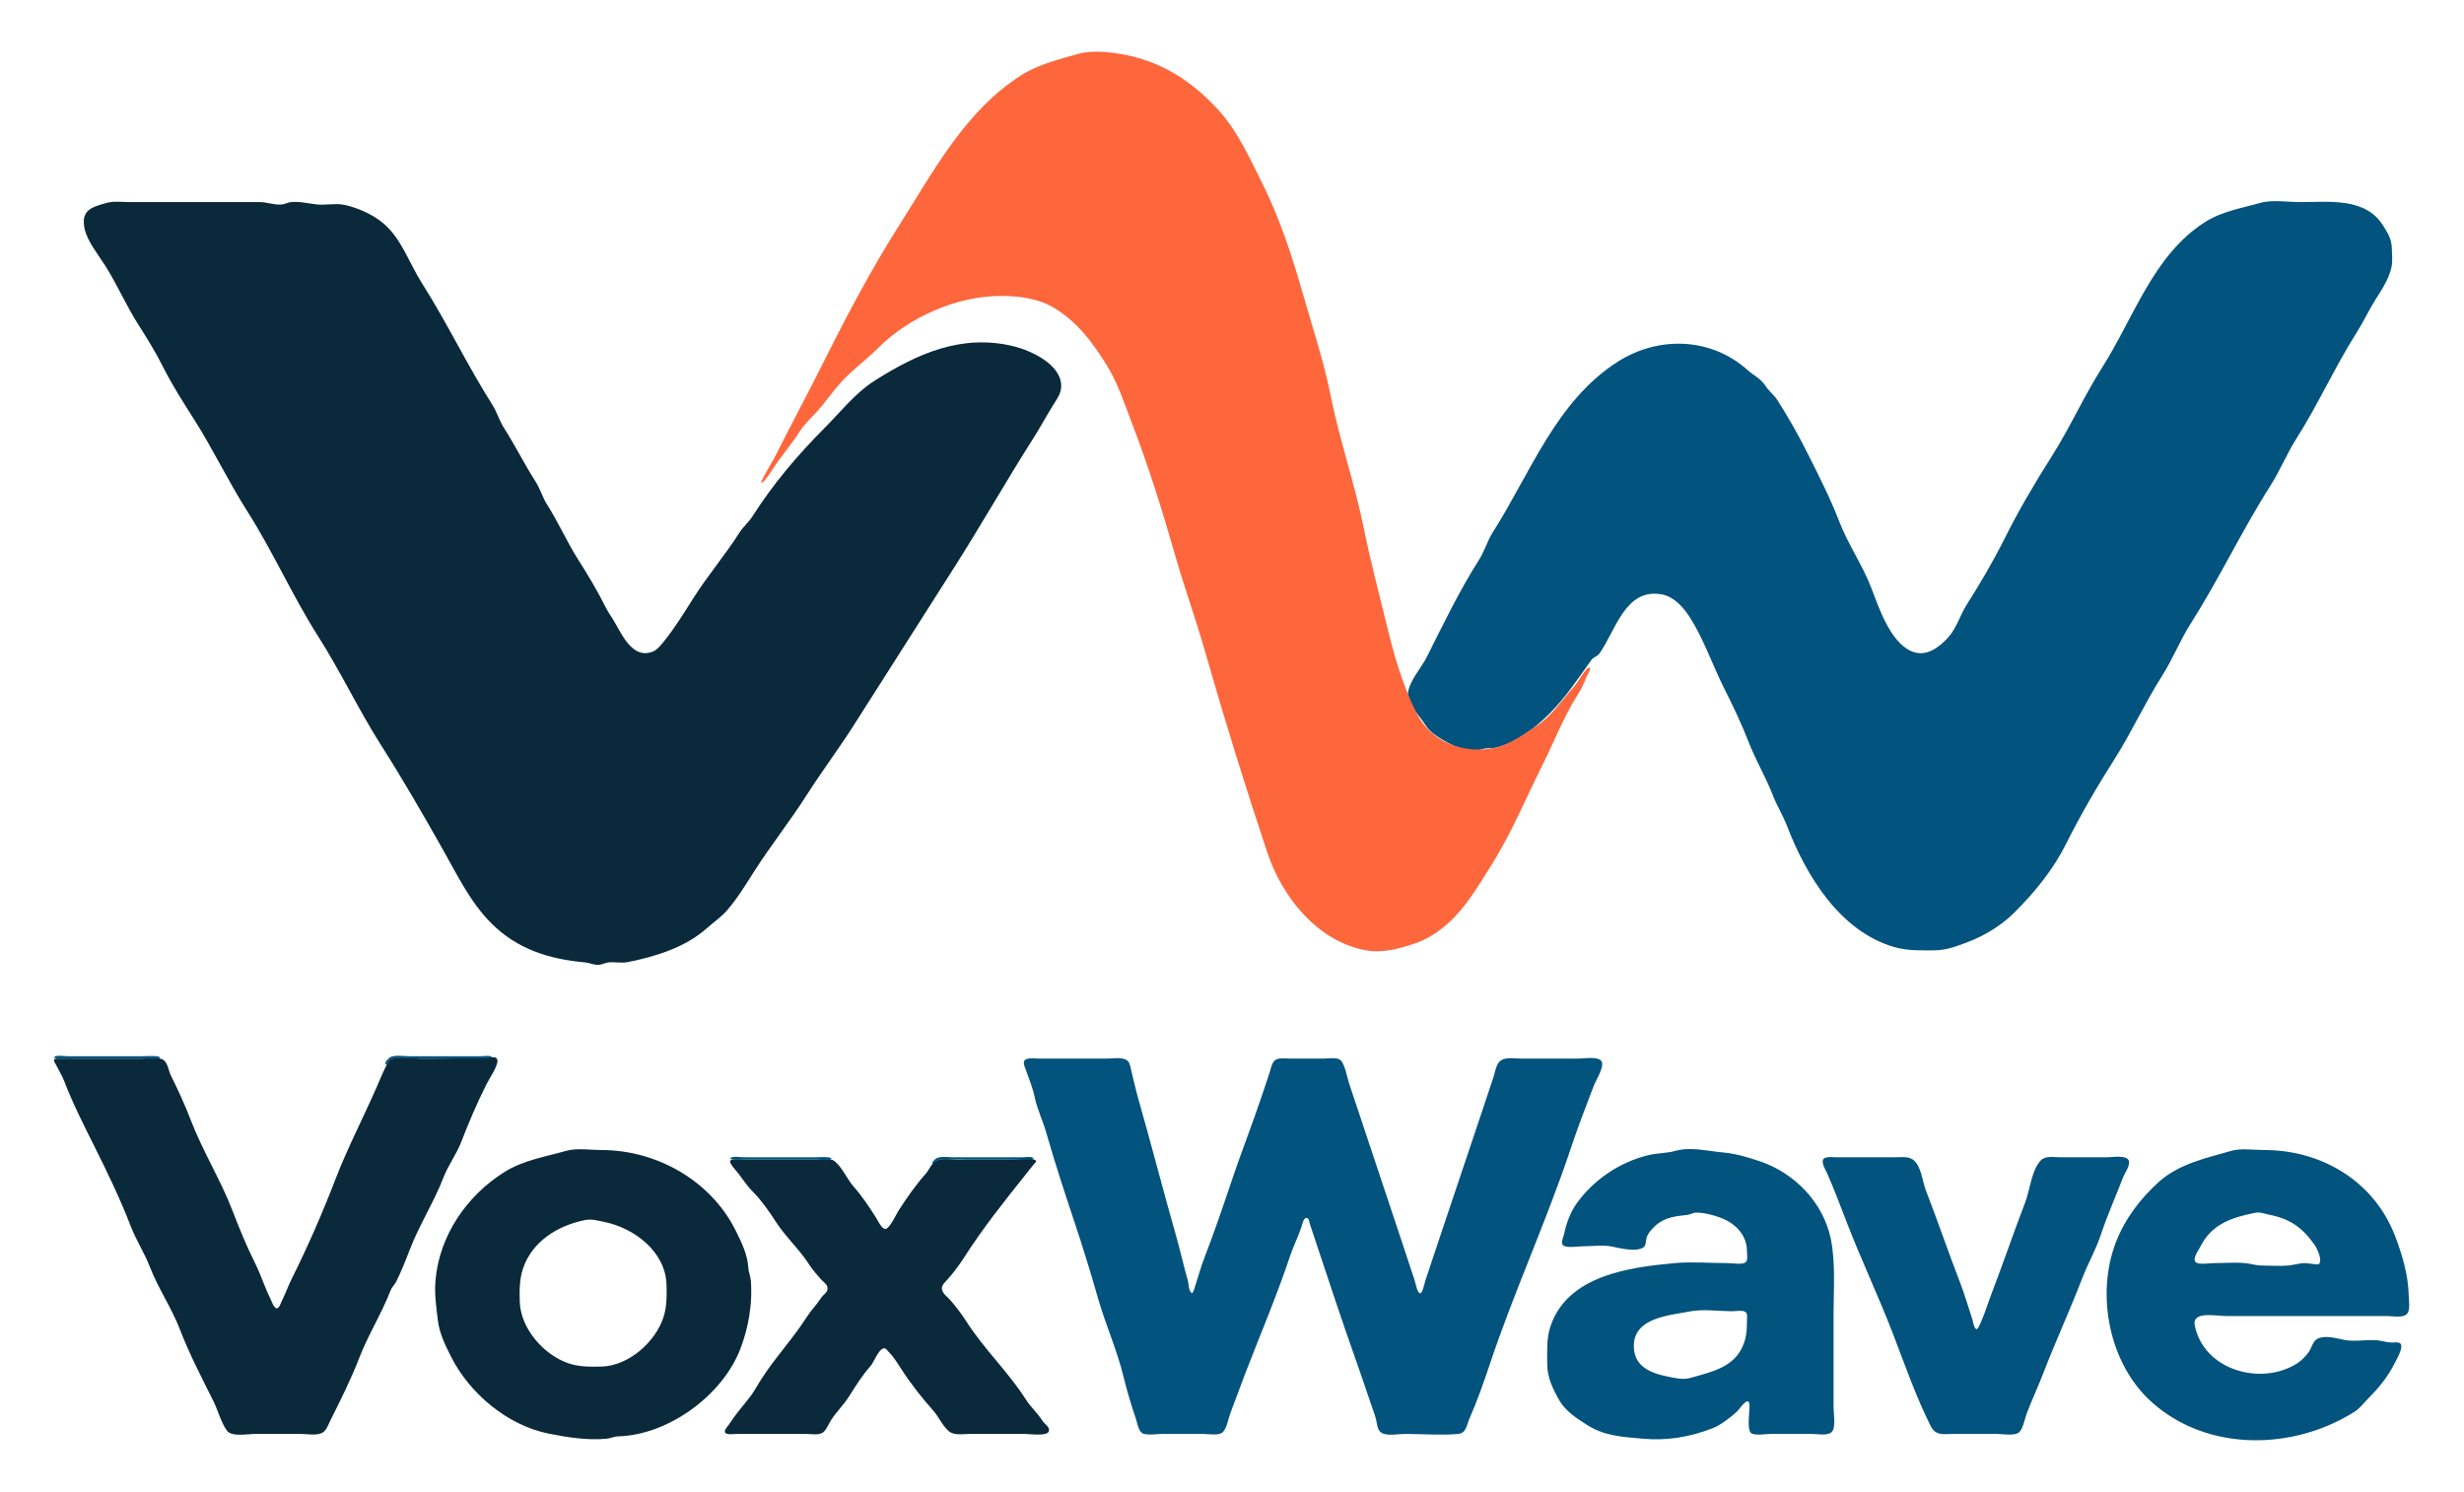
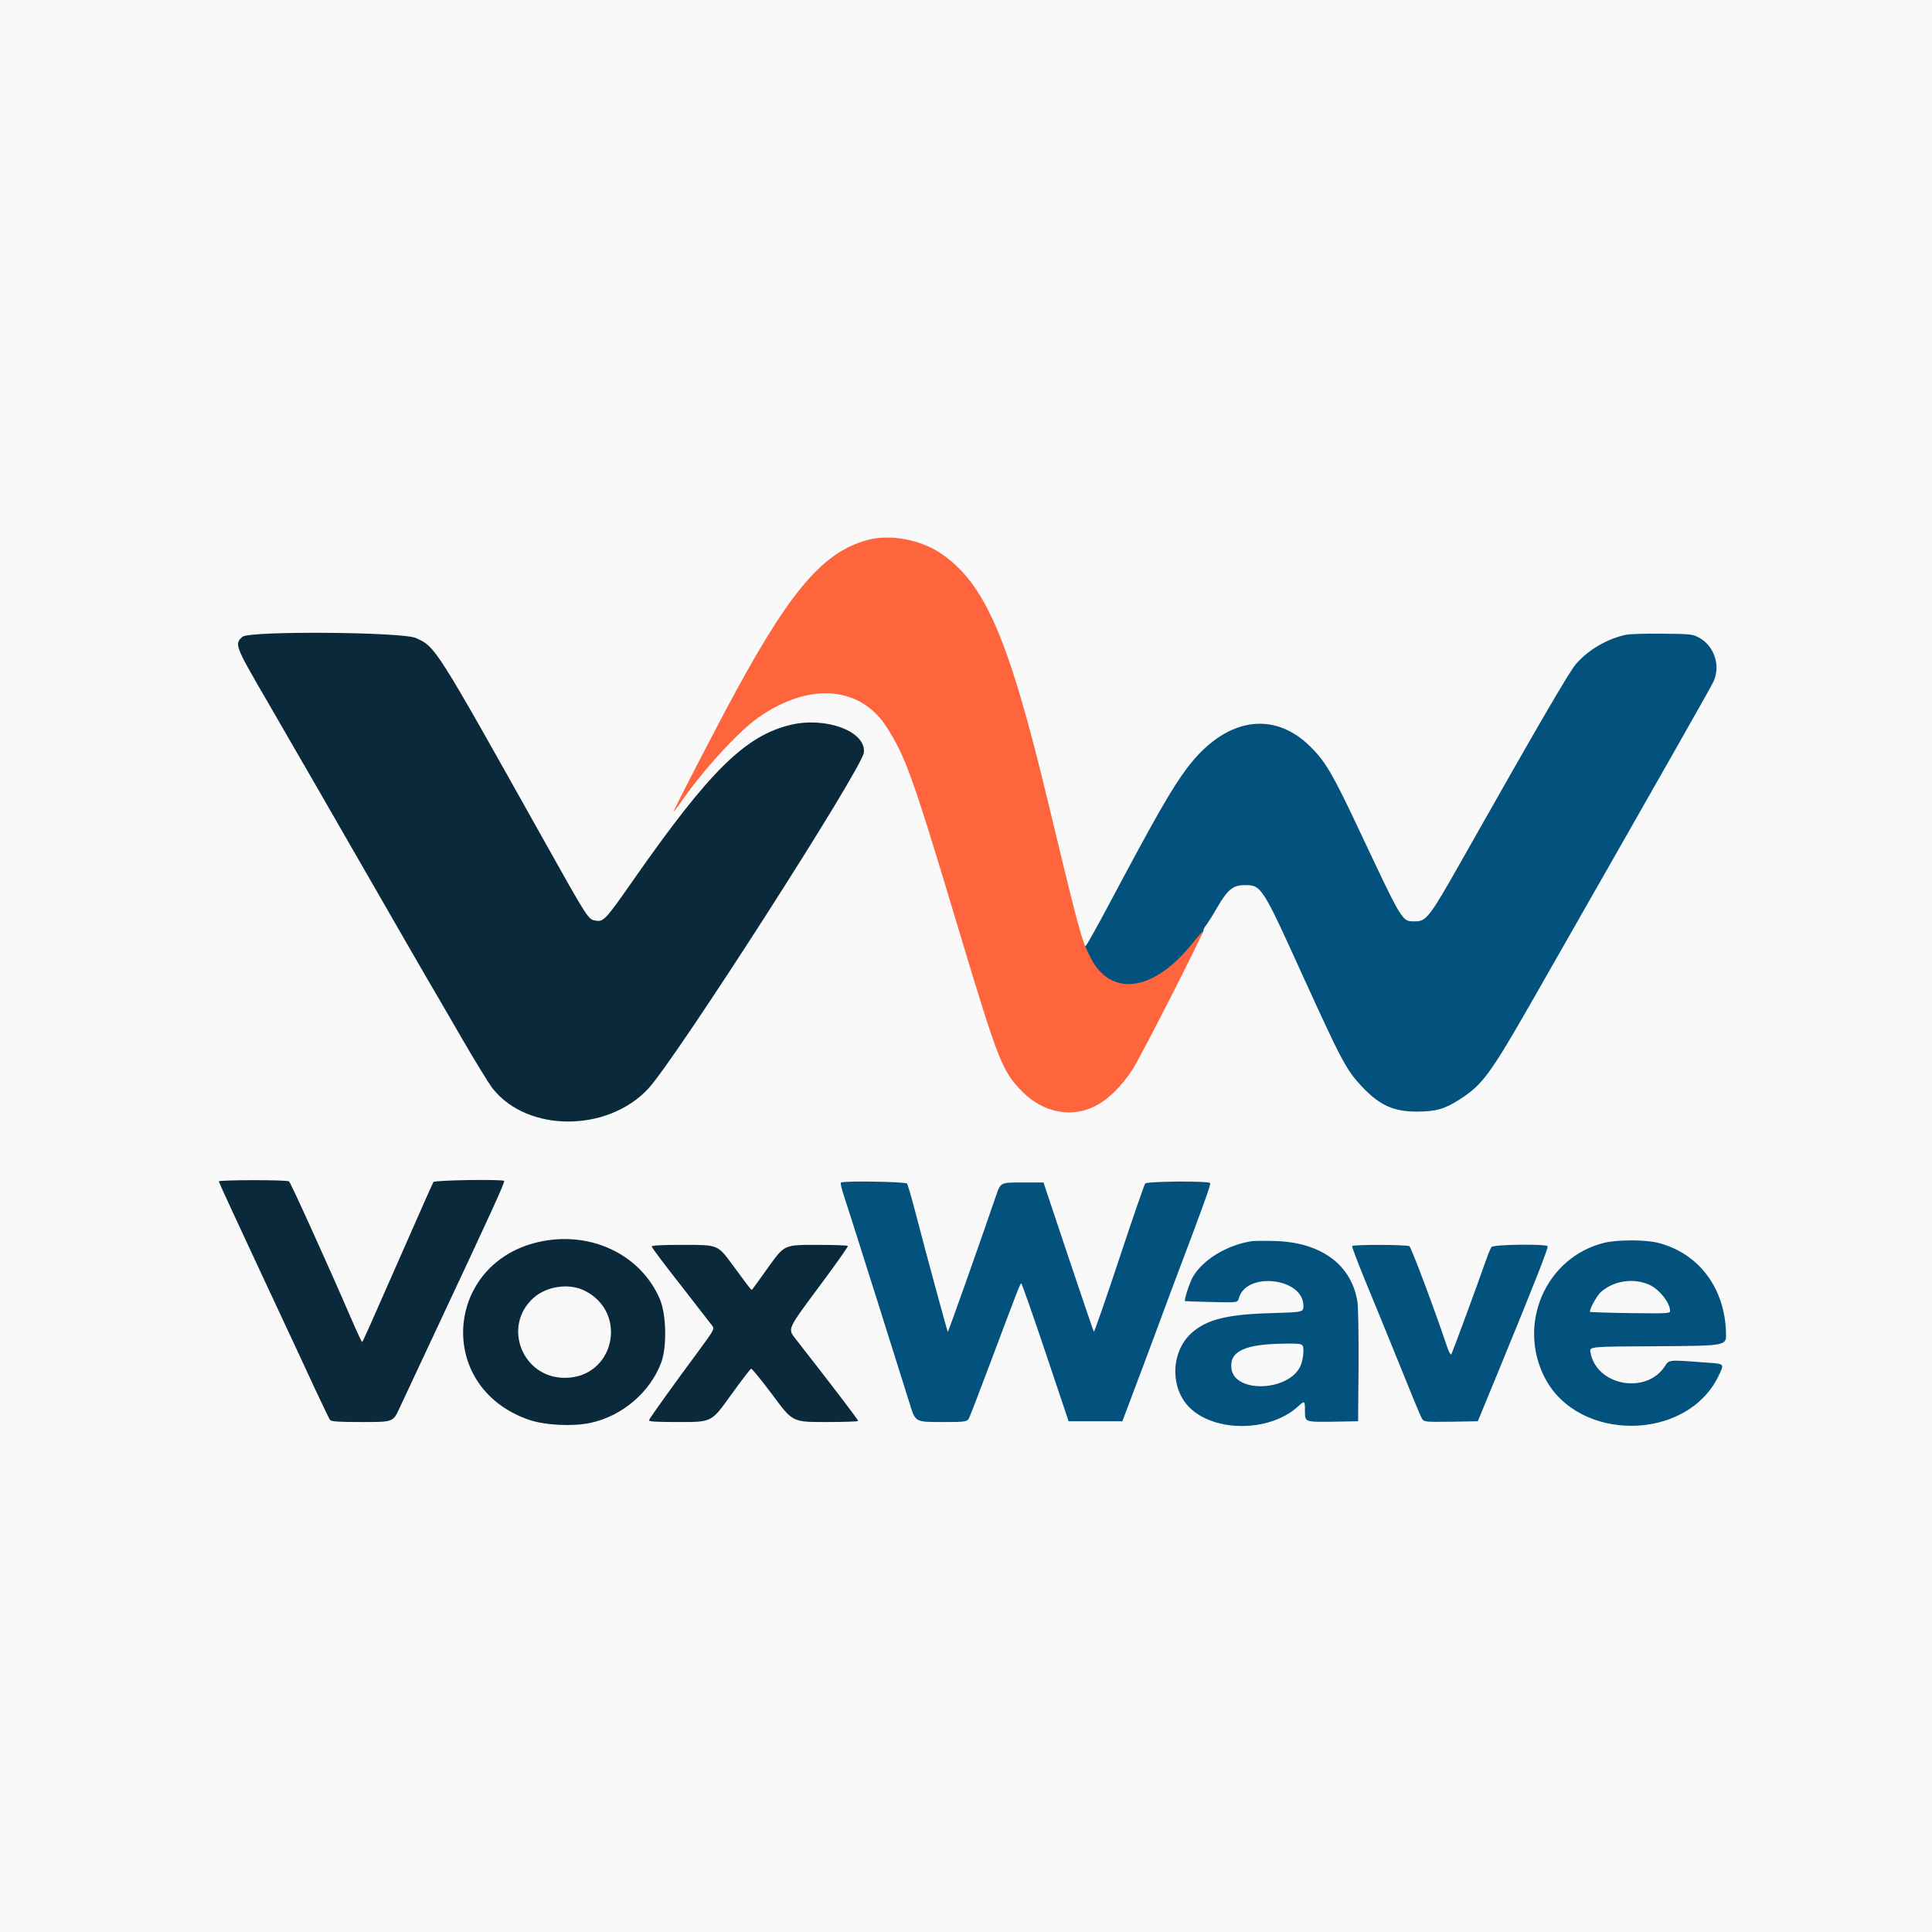
- <svg xmlns="http://www.w3.org/2000/svg" viewBox="120 327 1024 620" role="img" aria-labelledby="title desc">
-   <path id="Simbolo-Azul-marino" fill="#0a293b" fill-rule="evenodd" d="M164.33,411.33 C167.31,410.48 170.92,411.00 174.00,411.00  C180.67,411.00 187.33,411.00 194.00,411.00  C205.33,411.00 216.67,411.00 228.00,411.00  C231.10,411.00 233.97,412.28 237.00,412.00  C238.42,411.87 239.58,411.13 241.00,411.00  C244.91,410.64 248.28,411.66 252.00,412.00  C255.56,412.32 259.38,411.41 262.89,412.11  C268.56,413.25 275.40,416.31 279.78,420.22  C287.08,426.76 290.17,436.56 295.33,444.67  C305.80,461.12 314.20,478.88 324.67,495.33  C326.52,498.25 327.48,501.75 329.33,504.67  C334.04,512.06 337.96,519.94 342.67,527.33  C344.52,530.25 345.48,533.75 347.33,536.67  C352.05,544.08 355.61,552.25 360.33,559.67  C364.36,565.99 368.30,572.61 371.67,579.33  C372.57,581.14 373.60,582.65 374.67,584.33  C378.17,589.84 382.60,601.66 391.67,597.67  C393.22,596.98 395.17,594.53 396.22,593.22  C400.67,587.66 404.50,581.35 408.33,575.33  C414.22,566.08 421.43,557.61 427.33,548.33  C428.84,545.96 431.16,544.04 432.67,541.67  C441.16,528.31 451.60,515.96 462.78,504.78  C469.27,498.28 475.42,490.37 483.33,485.33  C501.22,473.95 519.64,465.71 541.11,470.89  C548.52,472.68 561.58,478.67 561.00,488.00  C560.85,490.42 559.56,492.40 558.33,494.33  C555.20,499.25 552.46,504.42 549.33,509.33  C538.14,526.92 527.86,545.08 516.67,562.67  C502.67,584.67 488.67,606.67 474.67,628.67  C468.48,638.39 461.52,647.61 455.33,657.33  C448.37,668.27 440.26,678.45 433.33,689.33  C429.80,694.89 426.16,700.88 421.78,705.78  C419.55,708.27 416.31,710.51 413.78,712.78  C404.80,720.81 392.42,724.58 380.89,726.89  C378.33,727.40 375.59,726.76 373.00,727.00  C371.58,727.13 370.42,727.87 369.00,728.00  C366.75,728.20 365.12,727.19 363.00,727.00  C348.21,725.66 334.98,721.54 324.22,710.78  C315.41,701.97 310.11,690.81 304.00,680.00  C295.79,665.47 287.30,650.75 278.33,636.67  C269.04,622.06 261.62,606.27 252.33,591.67  C241.58,574.77 233.42,556.23 222.67,539.33  C214.82,527.00 208.52,513.67 200.67,501.33  C196.18,494.29 191.40,486.80 187.67,479.33  C184.62,473.23 180.98,467.40 177.33,461.67  C172.35,453.83 168.65,445.17 163.67,437.33  C160.87,432.93 156.15,427.10 155.11,421.89  C153.55,414.09 158.47,413.01 164.33,411.33 Z" />
-   <path id="Letras-Azul-marino" fill="#0a293b" fill-rule="evenodd" d="M325.22,766.44 C326.48,766.38 326.94,767.58 326.67,768.67  C325.89,771.77 323.44,775.13 322.00,778.00  C318.20,785.60 314.71,793.74 311.67,801.67  C309.71,806.74 306.29,811.26 304.33,816.33  C300.38,826.61 294.28,836.06 290.33,846.33  C288.64,850.74 286.77,855.45 284.67,859.67  C284.02,860.97 282.88,861.91 282.33,863.33  C278.65,872.92 273.02,881.75 269.33,891.33  C265.95,900.14 261.56,908.88 257.33,917.33  C256.47,919.06 255.60,921.82 253.67,922.67  C251.31,923.71 247.54,923.00 245.00,923.00  C238.67,923.00 232.33,923.00 226.00,923.00  C223.08,923.00 216.23,924.32 214.33,921.67  C211.75,918.04 210.64,913.29 208.67,909.33  C203.78,899.56 198.58,889.52 194.67,879.33  C191.27,870.50 185.73,862.50 182.33,853.67  C180.09,847.83 176.58,842.50 174.33,836.67  C170.06,825.55 164.66,814.33 159.33,803.67  C154.87,794.73 150.24,785.63 146.67,776.33  C145.79,774.05 144.43,771.85 143.33,769.67  C143.12,769.25 142.08,767.81 142.56,767.33  C143.07,766.82 144.39,767.02 145.00,767.00  C147.66,766.92 150.34,767.00 153.00,767.00  C161.67,767.00 170.33,767.00 179.00,767.00  C181.43,767.00 186.30,766.05 188.22,767.78  C189.84,769.23 190.07,772.13 191.00,774.00  C194.03,780.06 196.91,786.35 199.33,792.67  C204.28,805.54 211.72,817.46 216.67,830.33  C219.46,837.59 222.52,845.04 226.00,852.00  C228.39,856.77 229.95,861.91 232.33,866.67  C232.78,867.57 233.78,870.78 235.00,870.78  C236.05,870.78 236.63,868.73 237.00,868.00  C238.59,864.81 239.75,861.49 241.33,858.33  C247.94,845.11 254.03,831.11 259.33,817.33  C264.29,804.43 270.77,791.99 276.33,779.33  C277.66,776.32 278.84,773.31 280.33,770.33  C280.83,769.35 281.27,767.87 282.33,767.33  C285.41,765.79 291.59,767.00 295.00,767.00  C305.09,767.00 315.25,766.92 325.22,766.44 Z M355.33,805.33 C359.72,804.08 365.44,805.00 370.00,805.00  C392.86,805.00 415.34,817.68 425.67,838.33  C428.14,843.28 430.67,848.43 431.00,854.00  C431.11,855.80 431.84,857.25 432.00,859.00  C432.87,868.58 431.09,878.76 427.67,887.67  C420.23,907.00 397.75,923.41 377.00,924.00  C375.18,924.05 373.77,924.84 372.00,925.00  C364.06,925.72 355.76,924.42 348.11,922.89  C330.79,919.42 315.05,906.10 307.33,890.67  C305.00,886.00 302.65,881.20 302.00,876.00  C301.30,870.42 300.48,864.77 301.00,859.00  C302.68,840.50 313.86,824.18 329.33,814.33  C337.43,809.18 346.50,807.86 355.33,805.33 Z M423.56,809.33 C424.23,808.66 426.17,809.00 427.00,809.00  C430.67,809.00 434.33,809.00 438.00,809.00  C445.00,809.00 452.00,809.00 459.00,809.00  C460.99,809.00 464.88,808.24 466.56,809.44  C469.87,811.81 472.05,817.17 474.78,820.22  C478.12,823.96 481.31,828.77 484.00,833.00  C484.72,834.13 486.44,837.93 488.00,837.78  C489.79,837.60 492.41,831.79 493.33,830.33  C496.66,825.11 500.67,819.37 504.78,814.78  C506.27,813.11 507.12,810.31 509.33,809.33  C511.93,808.19 516.20,809.00 519.00,809.00  C526.33,809.00 533.67,809.00 541.00,809.00  C542.85,809.00 549.10,807.98 550.44,809.33  C550.88,809.77 550.01,810.52 549.78,810.78  C548.48,812.24 547.44,813.70 546.22,815.22  C537.39,826.26 528.27,837.72 520.67,849.67  C518.76,852.67 516.15,856.12 513.78,858.78  C512.86,859.80 511.22,861.19 511.44,862.78  C511.72,864.70 513.62,865.92 514.78,867.22  C517.15,869.88 519.76,873.33 521.67,876.33  C528.92,887.72 539.07,897.26 546.33,908.67  C548.35,911.84 551.29,914.45 553.33,917.67  C554.12,918.91 556.43,920.11 555.89,921.89  C555.22,924.08 547.90,923.00 546.00,923.00  C538.33,923.00 530.67,923.00 523.00,923.00  C520.19,923.00 516.46,923.78 514.22,921.78  C511.46,919.31 510.20,915.92 507.78,913.22  C503.04,907.93 498.16,901.68 494.33,895.67  C492.84,893.32 491.19,890.74 489.22,888.78  C488.69,888.25 488.12,887.25 487.22,887.44  C484.96,887.95 483.23,893.16 481.78,894.78  C478.34,898.62 475.44,903.31 472.67,907.67  C470.53,911.03 467.47,913.97 465.33,917.33  C464.41,918.79 463.51,921.07 462.22,922.22  C460.57,923.70 457.06,923.00 455.00,923.00  C449.33,923.00 443.67,923.00 438.00,923.00  C434.00,923.00 430.00,923.00 426.00,923.00  C424.84,923.00 422.36,923.47 421.44,922.56  C420.55,921.66 422.54,919.73 423.00,919.00  C425.40,915.23 428.43,911.71 431.22,908.22  C433.15,905.81 434.68,902.93 436.33,900.33  C442.06,891.34 449.58,883.37 455.33,874.33  C457.11,871.54 459.54,869.15 461.33,866.33  C462.10,865.13 463.66,864.40 463.89,862.89  C464.18,860.97 462.31,859.99 461.22,858.78  C459.65,857.02 457.60,854.65 456.33,852.67  C452.28,846.30 446.37,841.01 442.33,834.67  C439.70,830.53 436.26,825.70 432.78,822.22  C429.96,819.41 427.89,815.76 425.22,812.78  C424.80,812.30 422.88,810.01 423.56,809.33 Z M363.11,834.11 C351.87,836.36 341.13,842.93 337.33,854.33  C335.86,858.74 335.87,863.36 336.00,868.00  C336.32,879.14 345.98,890.21 356.33,893.67  C360.74,895.14 365.36,895.13 370.00,895.00  C381.14,894.68 392.21,885.02 395.67,874.67  C397.14,870.26 397.13,865.64 397.00,861.00  C396.60,847.11 383.38,837.34 371.11,834.89  C368.42,834.35 365.98,833.54 363.11,834.11 Z" />
-   <path id="Simbolo-Azul" fill="#02537d" fill-rule="evenodd" d="M1059.33,411.33 C1064.29,409.92 1070.85,411.00 1076.00,411.00  C1088.10,411.00 1102.90,408.99 1110.33,420.67  C1112.21,423.61 1113.90,426.37 1114.00,430.00  C1114.07,432.49 1114.38,435.44 1113.89,437.89  C1112.93,442.68 1109.90,447.30 1107.33,451.33  C1104.45,455.86 1102.22,460.80 1099.33,465.33  C1090.29,479.55 1083.38,495.12 1074.33,509.33  C1070.39,515.53 1067.61,522.47 1063.67,528.67  C1051.76,547.38 1042.24,567.62 1030.33,586.33  C1025.99,593.16 1023.01,600.84 1018.67,607.67  C1011.46,618.99 1005.87,631.34 998.67,642.67  C991.53,653.88 984.62,665.75 978.67,677.67  C973.25,688.49 965.69,697.75 957.22,706.22  C952.06,711.38 945.14,715.72 938.33,718.33  C933.83,720.07 928.91,722.00 924.00,722.00  C918.28,722.00 912.83,722.24 907.33,720.67  C884.71,714.20 870.61,690.99 862.67,670.33  C860.96,665.89 858.38,661.78 856.67,657.33  C853.78,649.83 849.55,642.84 846.67,635.33  C843.75,627.74 839.97,619.93 836.33,612.67  C831.53,603.07 828.09,592.72 822.33,583.67  C819.75,579.60 815.82,575.10 810.89,574.11  C795.46,571.02 791.43,589.20 784.67,598.67  C783.78,599.91 782.22,600.09 781.33,601.33  C775.75,609.15 770.63,616.92 763.78,623.78  C757.77,629.78 749.55,636.16 740.89,637.89  C739.64,638.14 738.36,637.86 737.11,638.11  C735.29,638.48 733.98,639.18 732.00,639.00  C726.61,638.51 722.17,636.20 717.67,633.33  C715.04,631.66 713.34,629.96 711.67,627.33  C709.70,624.24 704.66,619.17 705.11,615.11  C705.67,610.04 710.77,604.46 713.00,600.00  C719.76,586.47 726.57,572.39 734.67,559.67  C736.92,556.12 738.08,551.88 740.33,548.33  C756.01,523.70 766.73,493.63 792.33,477.33  C809.24,466.57 831.01,467.17 846.22,480.78  C848.69,482.98 851.81,484.41 853.67,487.33  C855.10,489.58 857.26,491.12 858.67,493.33  C863.29,500.60 867.45,507.90 871.33,515.67  C875.87,524.73 880.70,534.21 884.33,543.67  C888.00,553.19 894.00,561.81 897.67,571.33  C900.88,579.69 905.51,593.78 914.33,597.67  C920.46,600.36 926.04,595.96 929.78,591.78  C933.10,588.06 934.66,582.53 937.33,578.33  C942.89,569.60 948.37,560.26 953.00,551.00  C958.83,539.33 965.67,527.66 972.67,516.67  C980.27,504.72 986.06,491.61 993.67,479.67  C1006.84,458.97 1014.86,433.00 1036.33,419.33  C1043.50,414.77 1051.52,413.57 1059.33,411.33 Z" />
-   <path id="Letras-Azul" fill="#02537d" fill-rule="evenodd" d="M142.56,766.33 C143.48,765.41 146.80,766.00 148.00,766.00  C153.67,766.00 159.33,766.00 165.00,766.00  C169.67,766.00 174.33,766.00 179.00,766.00  C180.97,766.00 183.04,765.81 185.00,766.00  C185.53,766.05 186.82,766.29 186.44,766.67  C185.52,767.59 182.20,767.00 181.00,767.00  C175.33,767.00 169.67,767.00 164.00,767.00  C159.33,767.00 154.67,767.00 150.00,767.00  C148.03,767.00 145.96,767.19 144.00,767.00  C143.47,766.95 142.18,766.71 142.56,766.33 Z M282.33,766.33 C284.46,765.40 287.72,766.00 290.00,766.00  C295.33,766.00 300.67,766.00 306.00,766.00  C310.67,766.00 315.33,766.00 320.00,766.00  C321.02,766.00 323.64,765.53 324.44,766.33  C325.00,766.89 320.37,767.00 320.00,767.00  C312.00,767.00 304.00,767.00 296.00,767.00  C292.06,767.00 287.93,766.64 284.00,767.00  C282.76,767.11 282.10,767.36 281.33,768.33  C281.28,768.41 280.76,769.87 280.33,769.44  C279.48,768.59 281.69,766.62 282.33,766.33 Z M546.33,767.33 C547.92,766.57 550.30,767.00 552.00,767.00  C555.67,767.00 559.33,767.00 563.00,767.00  C568.67,767.00 574.33,767.00 580.00,767.00  C582.28,767.00 585.54,766.40 587.67,767.33  C589.67,768.21 589.68,770.12 590.11,771.89  C591.13,776.13 592.13,780.47 593.33,784.67  C598.62,803.17 603.38,821.83 608.67,840.33  C610.47,846.64 611.86,853.02 613.67,859.33  C614.00,860.50 613.95,863.82 615.33,864.44  C615.85,864.68 616.72,861.40 616.89,860.89  C618.05,857.39 619.01,853.77 620.33,850.33  C624.27,840.09 627.86,829.76 631.33,819.33  C635.54,806.71 640.45,794.31 644.67,781.67  C645.67,778.66 646.67,775.66 647.67,772.67  C648.18,771.12 648.48,768.94 649.78,767.78  C651.28,766.44 654.14,767.00 656.00,767.00  C660.67,767.00 665.33,767.00 670.00,767.00  C671.93,767.00 674.89,766.44 676.67,767.33  C678.80,768.40 679.93,775.12 680.67,777.33  C688.00,799.34 695.33,821.34 702.67,843.33  C704.42,848.59 706.14,853.86 707.89,859.11  C708.24,860.15 708.92,864.37 710.22,864.56  C711.14,864.69 712.07,860.12 712.33,859.33  C714.33,853.34 716.33,847.34 718.33,841.33  C724.08,824.11 729.92,806.89 735.67,789.67  C737.33,784.66 739.00,779.66 740.67,774.67  C741.35,772.62 741.66,769.79 743.22,768.22  C745.29,766.15 749.32,767.00 752.00,767.00  C760.00,767.00 768.00,767.00 776.00,767.00  C778.12,767.00 784.61,765.86 785.67,768.33  C786.67,770.67 783.19,776.12 782.33,778.33  C778.99,787.04 775.62,795.82 772.67,804.67  C762.60,834.86 749.17,863.92 739.11,894.11  C736.59,901.67 733.87,909.38 730.67,916.67  C729.54,919.23 729.40,922.69 726.00,923.00  C718.80,923.65 711.23,923.00 704.00,923.00  C701.32,923.00 696.77,923.88 694.33,922.67  C692.42,921.71 692.31,918.85 691.89,917.11  C691.36,914.93 690.38,912.47 689.67,910.33  C685.04,896.47 679.98,882.60 675.33,868.67  C672.33,859.66 669.33,850.66 666.33,841.67  C665.67,839.66 665.00,837.66 664.33,835.67  C664.09,834.94 664.03,833.28 663.00,833.22  C661.69,833.14 661.17,836.05 660.89,836.89  C659.51,841.02 657.49,844.98 656.11,849.11  C650.57,865.74 643.62,881.98 637.33,898.33  C635.29,903.65 633.38,909.02 631.33,914.33  C630.51,916.49 629.84,920.61 628.22,922.22  C626.58,923.86 622.13,923.00 620.00,923.00  C614.33,923.00 608.67,923.00 603.00,923.00  C600.68,923.00 597.32,923.62 595.11,922.89  C593.18,922.24 592.67,918.57 592.11,916.89  C590.16,911.04 588.33,905.09 586.89,899.11  C584.23,888.09 579.45,877.57 576.33,866.67  C573.34,856.18 570.12,845.70 566.67,835.33  C562.47,822.74 558.31,810.09 554.67,797.33  C553.29,792.53 550.98,787.90 550.00,783.00  C549.23,779.15 547.58,775.40 546.33,771.67  C545.91,770.40 544.66,768.13 546.33,767.33 Z M816.33,805.33 C822.51,803.57 829.91,805.45 836.00,806.00  C841.46,806.50 846.11,807.93 851.33,809.67  C865.77,814.48 877.84,826.88 880.89,842.11  C882.87,852.04 882.00,862.80 882.00,873.00  C882.00,886.00 882.00,899.00 882.00,912.00  C882.00,914.48 883.09,920.35 881.22,922.22  C879.58,923.86 875.13,923.00 873.00,923.00  C867.33,923.00 861.67,923.00 856.00,923.00  C853.77,923.00 850.20,923.69 848.11,922.89  C845.90,922.04 847.00,915.04 847.00,913.00  C847.00,912.34 847.41,909.37 846.22,909.44  C844.91,909.53 842.73,912.92 841.78,913.78  C839.07,916.20 835.10,919.35 831.67,920.67  C822.34,924.26 812.75,925.89 803.00,925.00  C794.64,924.24 786.95,923.97 779.67,919.33  C775.42,916.63 770.58,913.56 768.00,909.00  C765.32,904.27 763.00,899.48 763.00,894.00  C763.00,888.69 762.64,883.40 764.33,878.33  C771.42,857.08 797.24,853.71 816.00,852.00  C823.20,851.35 830.77,852.00 838.00,852.00  C839.67,852.00 844.29,852.82 845.56,851.56  C846.47,850.64 846.00,848.16 846.00,847.00  C846.00,840.80 841.81,836.08 836.33,833.67  C833.16,832.27 828.42,831.00 825.00,831.00  C823.58,831.00 822.41,831.87 821.00,832.00  C816.53,832.41 811.79,833.03 808.22,836.22  C806.69,837.60 805.01,839.32 804.33,841.33  C803.86,842.76 804.28,844.86 802.67,845.67  C799.27,847.37 793.31,845.80 789.89,845.11  C786.19,844.37 781.78,845.00 778.00,845.00  C775.77,845.00 772.20,845.69 770.11,844.89  C768.12,844.12 769.71,841.45 770.00,840.00  C770.88,835.59 772.60,830.90 775.22,827.22  C782.29,817.33 793.11,810.01 805.11,807.11  C808.84,806.21 812.70,806.37 816.33,805.33 Z M1047.33,805.33 C1051.44,804.16 1056.74,805.00 1061.00,805.00  C1084.91,805.00 1106.61,817.98 1115.33,840.67  C1118.28,848.32 1120.77,856.79 1121.00,865.00  C1121.06,867.09 1121.83,871.62 1120.22,873.22  C1118.58,874.86 1114.13,874.00 1112.00,874.00  C1105.00,874.00 1098.00,874.00 1091.00,874.00  C1075.67,874.00 1060.33,874.00 1045.00,874.00  C1041.07,874.00 1030.89,871.76 1032.11,877.89  C1035.85,896.57 1059.70,903.19 1074.67,893.67  C1076.37,892.58 1078.58,890.37 1079.67,888.67  C1080.75,886.96 1081.27,884.24 1083.33,883.33  C1086.54,881.92 1090.96,883.26 1094.11,883.89  C1098.17,884.70 1102.86,883.88 1107.00,884.00  C1109.45,884.07 1111.50,885.00 1114.00,885.00  C1114.96,885.00 1116.78,884.67 1117.56,885.44  C1119.00,886.89 1116.07,891.87 1115.33,893.33  C1112.39,899.21 1108.82,903.62 1104.22,908.22  C1102.47,909.98 1100.78,912.32 1098.67,913.67  C1073.23,929.85 1037.53,930.63 1014.22,909.78  C996.53,893.95 990.91,865.22 999.33,843.33  C1003.07,833.62 1009.59,825.05 1017.22,818.22  C1025.67,810.67 1036.95,808.30 1047.33,805.33 Z M423.56,808.33 C424.48,807.41 427.80,808.00 429.00,808.00  C434.33,808.00 439.67,808.00 445.00,808.00  C449.67,808.00 454.33,808.00 459.00,808.00  C460.64,808.00 462.37,807.84 464.00,808.00  C464.53,808.05 465.82,808.29 465.44,808.67  C464.52,809.59 461.20,809.00 460.00,809.00  C454.67,809.00 449.33,809.00 444.00,809.00  C439.33,809.00 434.67,809.00 430.00,809.00  C428.36,809.00 426.63,809.16 425.00,809.00  C424.47,808.95 423.18,808.71 423.56,808.33 Z M509.33,808.33 C511.22,807.50 513.99,808.00 516.00,808.00  C521.33,808.00 526.67,808.00 532.00,808.00  C536.33,808.00 540.67,808.00 545.00,808.00  C546.02,808.00 548.64,807.53 549.44,808.33  C550.05,808.94 546.22,809.00 546.00,809.00  C538.33,809.00 530.67,809.00 523.00,809.00  C519.06,809.00 514.93,808.64 511.00,809.00  C510.02,809.09 509.58,809.28 508.78,809.78  C508.63,809.87 507.74,810.85 507.44,810.56  C507.01,810.12 509.02,808.47 509.33,808.33 Z M878.33,808.33 C879.68,807.69 881.56,808.00 883.00,808.00  C886.67,808.00 890.33,808.00 894.00,808.00  C898.67,808.00 903.33,808.00 908.00,808.00  C910.29,808.00 913.01,807.58 915.00,809.00  C918.39,811.42 918.93,818.03 920.33,821.67  C925.27,834.49 929.73,847.51 934.67,860.33  C936.55,865.22 938.01,870.37 939.67,875.33  C939.99,876.31 940.27,878.91 941.33,879.44  C941.97,879.76 943.13,876.81 943.33,876.33  C944.98,872.59 946.19,868.50 947.67,864.67  C952.51,852.07 956.82,839.26 961.67,826.67  C963.63,821.57 964.26,813.18 968.22,809.22  C970.15,807.30 973.51,808.00 976.00,808.00  C982.67,808.00 989.33,808.00 996.00,808.00  C998.00,808.00 1003.65,806.97 1004.67,809.33  C1005.47,811.22 1002.99,814.61 1002.33,816.33  C999.29,824.25 995.79,832.06 993.11,840.11  C991.03,846.36 987.70,852.19 985.33,858.33  C980.29,871.45 974.38,884.22 969.33,897.33  C967.13,903.05 964.53,908.62 962.33,914.33  C961.51,916.49 960.84,920.61 959.22,922.22  C957.46,923.98 952.31,923.00 950.00,923.00  C944.00,923.00 938.00,923.00 932.00,923.00  C927.66,923.00 924.46,923.92 922.33,919.67  C916.20,907.41 911.58,894.10 906.67,881.33  C900.62,865.62 893.37,850.37 887.33,834.67  C884.76,827.97 882.22,821.23 879.33,814.67  C878.70,813.24 876.18,809.36 878.33,808.33 Z M1057.11,831.11 C1047.29,833.07 1039.09,835.81 1034.33,845.33  C1033.68,846.63 1031.08,850.19 1032.44,851.56  C1033.71,852.82 1038.33,852.00 1040.00,852.00  C1044.27,852.00 1048.75,851.61 1053.00,852.00  C1055.43,852.22 1057.44,853.00 1060.00,853.00  C1063.62,853.00 1067.40,853.33 1071.00,853.00  C1073.43,852.78 1075.44,852.00 1078.00,852.00  C1078.74,852.00 1083.37,852.75 1083.67,852.44  C1085.38,850.73 1082.81,845.67 1081.78,844.22  C1076.71,837.12 1071.68,833.60 1063.11,831.89  C1061.00,831.47 1059.40,830.65 1057.11,831.11 Z M822.11,872.11 C814.00,873.73 799.33,874.57 799.00,886.00  C798.75,894.72 805.61,897.66 812.89,899.11  C816.11,899.76 819.31,900.63 822.67,899.67  C831.79,897.06 841.46,895.19 844.89,884.89  C845.91,881.83 846.00,879.23 846.00,876.00  C846.00,875.04 846.33,873.22 845.56,872.44  C844.51,871.40 841.34,872.00 840.00,872.00  C834.35,872.00 827.65,871.00 822.11,872.11 Z" />
-   <path id="Simbolo-Naranja" fill="#fe663c" fill-rule="evenodd" d="M568.33,349.33 C574.08,347.69 582.44,348.75 588.11,349.89  C603.62,352.99 616.31,361.53 626.78,373.22  C634.34,381.67 639.26,392.53 644.33,402.67  C651.64,417.28 656.87,433.03 661.33,448.67  C665.45,463.09 670.18,477.22 673.11,491.89  C676.83,510.47 683.17,528.53 686.89,547.11  C689.44,559.88 692.83,572.45 695.89,585.11  C699.07,598.29 702.53,611.06 708.67,623.33  C714.75,635.50 728.16,640.43 740.89,637.89  C747.39,636.59 753.28,632.09 758.67,628.67  C764.53,624.93 769.23,617.86 773.78,612.78  C775.68,610.65 777.00,607.99 778.78,605.78  C779.07,605.42 780.69,603.55 780.78,605.00  C780.84,606.14 779.72,607.32 779.33,608.33  C778.19,611.31 777.04,613.65 775.33,616.33  C769.84,624.97 765.92,635.17 761.33,644.33  C754.21,658.59 747.87,673.92 739.33,687.33  C734.04,695.64 729.19,704.14 721.78,710.78  C717.95,714.20 713.02,717.48 708.11,719.11  C701.42,721.34 694.40,723.35 687.11,721.89  C667.26,717.92 652.84,699.86 646.67,681.33  C637.37,653.44 628.73,625.55 620.67,597.33  C616.86,584.02 612.14,570.99 608.33,557.67  C603.03,539.11 597.27,520.71 590.33,502.67  C587.21,494.54 584.41,485.78 579.67,478.33  C573.72,468.98 568.16,461.37 558.67,455.33  C552.00,451.09 543.65,450.00 536.00,450.00  C517.64,450.00 497.78,458.78 484.78,471.78  C479.81,476.74 473.98,480.90 469.22,486.22  C465.93,489.90 463.07,494.10 459.78,497.78  C457.33,500.51 454.31,503.23 452.33,506.33  C448.74,511.98 444.28,516.99 440.67,522.67  C440.33,523.20 437.11,528.22 436.44,527.56  C436.09,527.20 437.49,525.03 437.67,524.67  C439.08,521.84 440.90,519.21 442.33,516.33  C448.55,503.89 455.13,491.74 461.33,479.33  C471.27,459.46 481.78,439.35 493.67,420.67  C508.08,398.01 521.13,373.10 544.33,358.33  C551.74,353.62 560.17,351.67 568.33,349.33 Z" />
+ <svg xmlns="http://www.w3.org/2000/svg" width="1254" height="1254" viewBox="0 0 1254 1254">
+   <path fill="#f9f9f9" d="M0 627l0 627 627 0 627 0 0-627 0-627-627 0-627 0 0 627zm595.9-274c36.3 12.8 54.9 50.4 83.1 167.5 5 20.9 11.4 47.2 14.1 58.5 6.3 26.2 9.5 36 11.7 36 1.2 0 5-6.2 12.1-19.8 30.7-58 44.7-82.5 54.6-95.7 24.5-32.5 54.4-37.6 78.7-13.3 9 9 14 17.6 29.2 49.8 31.3 66.4 29.1 63 39.4 63 7.9 0 10-2.5 25.7-30.3 80.7-142.9 79.8-141.5 95-149.3 12.2-6.4 15-6.9 37.5-6.9 20 0 20.6 0.1 25 2.5 9.4 5.3 13.5 16.6 9.3 26.1-1.8 3.9-19.3 34.9-116.6 205.4-28.5 49.9-33.3 56.5-48.3 66.1-9.5 6.1-15.5 7.8-27 7.9-13.9 0-23.4-4.5-34.5-16.3-10-10.7-13-16.3-38.1-71.4-27-59.5-26.9-59.3-38.9-59.3-8.6 0-11.7 2.4-18.6 14.1-2.8 4.9-6.1 10.1-7.2 11.6-1.2 1.4-2.1 3.2-2.1 3.8 0 2.4-40.3 81.5-45.8 90-20 30.9-47.6 36.7-69.6 14.6-13.1-13.2-15.7-19.8-41.6-106.1-20.8-69.3-26.5-87.3-32.6-102.7-14.4-36.7-28.8-49.8-54.4-49.8-26.9 0-52.4 16.4-80.9 52-4.6 5.8-8.6 10.7-8.9 11-0.8 0.9 5.7-11.8 20-39 46-87.1 66.9-113 97.8-121.5 7.9-2.1 23.5-1.4 31.9 1.5zm-326.7 62.2c12.7 5.9 10.5 2.5 79.3 124.8 16.8 30 31.4 55.3 32.4 56.3 2.2 2.2 9.1 3.3 11.8 1.9 1.1-0.6 9.8-12.3 19.3-25.9 36.5-52.2 52.1-70.7 72.7-86.3 21.1-16 45.4-20.4 63-11.5 8.9 4.6 12.8 9.1 12 14-1.8 10.6-123.9 200.1-140.1 217.3-22 23.4-61.2 28-87.1 10.3-9.8-6.6-13.7-12-32.4-44.3-9-15.6-18.5-31.9-21.1-36.3-2.6-4.4-16.1-27.8-30-52-22.1-38.5-59.1-102.7-75.8-131.5-19.2-33.1-19.6-34-14.5-38 2.7-2.1 3-2.1 53.7-1.8 51.1 0.3 51.1 0.3 56.8 3zm-82.6 352.6c1 0.6 25.8 55.3 40.5 89.4 4.2 9.6 6.9 14.7 7.9 14.8 1 0 4.4-6.6 10-19.3 4.6-10.5 14.7-33.6 22.5-51.2 7.7-17.6 14.4-32.6 14.8-33.3 0.7-1.1 43.7-2 43.7-0.9 0 0.8-24.7 54.1-48.3 104.2-8.5 18.1-17.3 36.9-19.5 41.7-4.1 8.8-4.1 8.8-23 8.8-14 0-19.2-0.3-19.9-1.3-0.6-0.6-5.1-10-10-20.7-15-32.4-60.3-129.1-61.4-131.1-0.9-1.8-0.2-1.9 20.3-1.9 11.7 0 21.8 0.4 22.4 0.8zm401.1 1.4c0.6 0.7 2.1 5.8 3.5 11.3 2.4 9.3 18.2 68.6 21.5 80.2 0.8 2.9 2 5.3 2.6 5.3 1 0 14.8-38.1 32.4-89.5 2.8-8 2.8-8 15.7-8l12.9 0 16.2 48.5c10.4 31.3 16.7 48.6 17.6 48.8 1 0.2 5.6-12.5 17.3-47.5 8.7-26.3 16.3-48.4 16.9-49.1 1.5-1.9 39.7-1.7 39.7 0.2 0 0.8-2.4 7.9-5.4 15.8-7.6 19.9-20.1 53.2-24.7 65.8-2.1 5.8-8.9 24-15.1 40.5l-11.3 30-16.4 0-16.5 0-15-44.7c-11.6-34.3-15.5-44.8-16.7-44.8-1.8 0-1.2-1.4-20.9 51-6.5 17.3-12.6 33.2-13.5 35.2-1.5 3.8-1.5 3.8-17.5 3.8-15.9 0-15.9 0-19.5-11.8-5.1-16.4-12.9-41.3-25-79.2-14.6-46-19.5-61.6-19.5-62.3 0-1.4 39.7-0.8 40.7 0.5zm-204 38.3c19.4 4.6 35.6 18.2 43.5 36.5 4.3 9.8 4.8 29.2 1 39.3-20.5 55.2-105 53.9-123.8-1.8-14.9-44.4 29.4-85.8 79.3-74zm462.9 1.9c19 6.1 30.7 18.9 33.5 36.8 0.5 3.4 0.8 21.8 0.7 40.8l-0.3 34.5-16.2 0.3c-16.3 0.2-16.3 0.2-16.3-6.8 0-8.4-0.5-8.5-7.3-2.5-18 15.8-51.3 15.9-67.4 0.3-12.9-12.6-12.4-34.4 1-46.5 9.9-8.9 23.1-12.2 52-13 20.7-0.6 20.7-0.6 20.7-5.8 0-10.8-8.2-16.9-22.5-16.8-12 0-19.5 3.9-21.4 10.9-0.8 3.2 0.8 3.1-22 2.6-10.9-0.2-10.9-0.2-9.6-5.2 6.8-25.7 42.7-39.9 75.1-29.6zm228.3-1.8c26.3 6.6 43.6 29.1 44.4 57.8 0.2 7.1 0.2 7.1-44.2 7.4-44.4 0.2-44.4 0.2-43.9 4.7 1.9 16.8 24.9 27.2 41.4 18.7 3.8-2 5.2-3.3 10.2-10 1.7-2.3 1.7-2.3 17.6-1.2 8.8 0.6 16.2 1.2 16.4 1.4 1.1 1.2-6.7 13.6-12.3 19.5-27.9 29.5-82.3 22.8-100.7-12.4-24.5-46.9 18.6-98.9 71.1-85.9zm-601.7 12.6c4.6 6.2 9.4 12.8 10.7 14.5 3.6 5.2 4.8 4.3 15.9-11.3 10.3-14.4 10.3-14.4 29.8-14.4 15.4 0 19.4 0.3 18.7 1.2-0.4 0.7-9.2 12.7-19.5 26.5-10.3 13.9-18.8 25.5-18.8 25.8 0 0.4 7 9.7 15.7 20.8 21.7 28 27.8 36 28.7 37.4 0.6 1-3.5 1.3-19.1 1.3-19.9 0-19.9 0-32.8-17.5-9.9-13.2-13.5-17.4-15-17.2-1.2 0.1-6.3 6.3-14.3 17.4-12.3 17.3-12.3 17.3-31.3 17.3-10.4 0-18.9-0.2-18.9-0.5 0-0.6 15.2-21.7 29.8-41.5 6.3-8.5 11.7-16.1 11.9-17 0.2-0.8-5.9-9.4-13.4-19-31-39.4-30.2-35-6.9-35 20.4 0 20.4 0 28.8 11.2zm440.6-10.3c1.2 0.7 16.5 41.5 23.6 62.8 2.9 8.7 4.6 10.2 6.5 5.5 1.9-4.8 18.2-49.4 21.2-58.1 1.6-4.6 3.4-9 4-9.7 1.6-1.9 33.9-2.1 33.9-0.1 0 1.5-11.1 29.2-30.8 77.2l-14 34-16.6 0.3c-16.5 0.2-16.5 0.2-18-2.7-0.9-1.6-7.6-17.9-15-36.3-7.4-18.3-17.1-42.1-21.5-52.7-4.5-10.7-8.1-19.9-8.1-20.3 0-1.1 33.1-1 34.8 0.1zM354.3 835.6c-19.9 7.3-25.5 36-10 51.2 16.8 16.4 46.2 9 52.2-13.2 4.2-15.4-1.9-29.6-15.7-36.7-5.6-3-20.2-3.6-26.5-1.3zM815 872.1c-12.4 2.1-17.8 7.4-16.7 16.5 0.9 8.6 10.5 13.4 23.7 12.1 16.6-1.8 24.9-9.6 25-23.5 0-6.2 0-6.2-13.2-6.1-7.3 0.1-15.8 0.5-18.8 1zM1051.3 831c-8.2 1.7-14.4 6.3-17.8 13-4.6 9-4.6 9 11.8 9.2 38.3 0.7 39.7 0.6 39.7-2.4 0-12.9-17.5-23.2-33.7-19.8z" />
+   <path fill="#02527d" d="M1055.5 412c-12.2 2.5-24.5 9.7-32.6 19-4.5 5.2-25.4 41.2-74.3 127.7-20.5 36.3-22.8 39.3-29.8 39.3-9.1 0-7.5 2.5-38.4-63-15.5-32.8-20.4-41.1-30-50.5-24.2-23.9-55.5-18.4-79.9 14-10 13.3-20.1 31-51.5 90-7.3 13.7-13.7 25.1-14.2 25.3-1.4 0.6-0.9 3.1 1.7 8.3 11.1 21.8 35.2 23.7 56.2 4.6 6.8-6.2 18.3-20.3 18.3-22.4 0-0.8 0.9-2.7 2.1-4.1 1.1-1.5 4.4-6.7 7.2-11.6 6.6-11.3 10.1-14.1 17.6-14.1 10.9 0 11.3 0.7 37.9 59.3 25.1 55.1 28.1 60.7 38.1 71.4 11.4 12.1 20.5 16.3 35.5 16.3 12.6 0 18.2-1.6 28-7.9 15-9.6 19.8-16.2 48.3-66.1 97.3-170.5 114.8-201.5 116.6-205.4 4.5-10.2 0.4-22.7-9.3-28.1-4.3-2.4-5.2-2.5-24-2.7-10.7-0.1-21.3 0.2-23.5 0.7zM545.8 767.6c-0.4 0.3 0.4 3.8 1.7 7.7 5.1 15.5 36.9 116.3 43 135.9 3.6 11.8 3.6 11.8 20.5 11.8 17 0 17 0 18.5-3.8 0.9-2 7-17.9 13.5-35.2 18-47.9 19.2-51 19.9-51 0.3 0 7.4 20.1 15.7 44.8l15 44.7 17.5 0 17.4 0 11.3-30c6.2-16.5 13-34.7 15.1-40.5 2.1-5.8 6.6-17.7 9.9-26.5 16.6-43.9 21.2-56.7 20.7-57.6-1-1.5-41-1.2-42.2 0.3-0.6 0.7-8.2 22.8-16.9 49-8.7 26.2-16.1 47.5-16.4 47.2-0.3-0.3-7.7-22.2-16.6-48.7l-16.1-48.2-13.9 0c-13.9 0-13.9 0-16.7 8-11.3 33.1-31.3 89.3-31.5 89-0.4-0.4-14.5-52.4-21.4-79-2.3-8.8-4.6-16.6-5.1-17.3-1-1.2-41.7-1.9-42.9-0.6zM812.5 805.6c-16.1 2.5-31.6 11.9-38.2 23.1-2.2 3.9-5.9 15.1-5.1 15.8 0.2 0.1 7.9 0.4 17.2 0.6 16.9 0.4 16.9 0.4 17.7-2.5 4.8-17.5 41.9-13.2 41.9 4.9 0 4.2 0 4.2-20.7 4.8-28.9 0.8-42.1 4.1-52 13-13.5 12.3-14 35.8-1 48.5 16.3 15.8 51.2 15.7 69.5-0.3 5.2-4.7 5.2-4.7 5.2 2.4 0 7.1 0 7.1 17.3 6.9l17.2-0.3 0.3-35.5c0.1-19.6-0.2-38.3-0.7-41.8-3.7-24.2-23.5-38.9-53.6-39.7-6.6-0.2-13.3-0.1-15 0.1zm33.5 71.6c0 3-0.9 7.1-1.9 9.4-7.5 16.5-42.6 17.9-44.8 1.8-1.5-11.3 8.5-16 34.5-16.3 12.2-0.1 12.2-0.1 12.2 5.1zM1041.5 806.6c-38 9.2-57.1 52.6-38.7 87.9 21.7 41.5 91.1 41.2 112.2-0.5 4.3-8.6 4.3-8.7-4.7-9.4-28.3-2.1-26.7-2.3-29.9 2.5-12.4 18.4-44.6 12-48.1-9.5-0.6-3.6-0.6-3.6 43.8-3.8 44.4-0.3 44.4-0.3 44.2-8.3-0.6-29.5-17.7-52.2-44.4-58.9-8.1-2-26-2-34.4 0zm29 27.3c6.5 2.9 13.5 11.7 13.5 17 0 1.6-1.7 1.7-25.7 1.4-14.1-0.2-25.9-0.6-26.2-0.8-0.9-1 4.4-10.8 7.2-13.1 8.6-7.3 21-9 31.2-4.5zM877.6 808.8c-0.2 0.4 3.4 9.9 8 21.2 4.7 11.3 14.6 35.5 22 53.8 7.4 18.4 14.1 34.7 15 36.3 1.5 2.9 1.5 2.9 19 2.7l17.6-0.3 14-34c22.6-55 31.9-78.6 31.3-79.6-1-1.6-35-1.2-36.4 0.5-0.6 0.7-2.4 5.1-4 9.7-4.5 13.1-21.2 58.2-22 59.8-0.6 0.9-1.8-1.4-3.6-7-7.2-21.5-22.5-62.3-23.7-63-1.6-1.1-36.5-1.2-37.2-0.1z" />
+   <path fill="#0a2a3b" d="M157.4 413.3c-5.3 4.6-4.9 5.8 14.8 39.7 16.7 28.8 53.7 93 75.8 131.5 13.9 24.2 27.4 47.6 30 52 2.6 4.4 12.1 20.7 21.1 36.3 9 15.6 18.4 30.9 20.9 34 22.6 28.2 74.1 28.2 100.6 0 17.7-18.8 138.8-207.6 140.1-218.3 1.6-13.6-24.1-23.4-47.2-18.1-29.6 7-52.6 29.5-102.5 100.9-18.3 26.2-19.3 27.2-24.6 26.2-4.6-0.8-4.7-0.8-33.9-53-70.1-125.2-69.7-124.4-82.3-130.3-8.6-4.1-108.2-4.8-112.8-0.9zM142 766.8c0 0.5 12.2 26.9 27.1 58.8 14.9 31.8 30.9 66.2 35.6 76.4 4.8 10.2 9 19.1 9.6 19.7 0.7 1 6.1 1.3 20.9 1.3 19.9 0 19.9 0 24-8.8 2.2-4.8 12.5-26.7 22.8-48.7 37.1-79.1 45.9-98.3 45.2-99-1.2-1.2-45.1-0.5-45.9 0.7-0.4 0.7-7.1 15.7-14.8 33.3-28.7 65.2-31 70.5-31.5 70.5-0.3-0.1-3.4-6.7-6.9-14.8-14.7-34.1-39.5-88.8-40.5-89.4-1.5-1.1-45.6-1-45.6 0zM355.1 805.1c-66.1 10.1-74.6 94.9-11.6 116.5 10.3 3.5 28 4.4 39.5 2 20.7-4.3 39-19.9 46.2-39.3 3.8-10.2 3.3-31.5-1-41.3-11.8-27.3-41.6-42.7-73.1-37.9zm24.7 32.8c28.4 14.6 18.6 56.6-13.3 56.4-27.5 0-40.6-33.5-20.3-51.8 8.7-7.8 23.4-9.9 33.6-4.6zM423 809.1c0 0.6 8.4 11.8 18.8 25 10.3 13.2 19.5 25.1 20.4 26.3 1.7 2.2 1.5 2.5-9.3 17.2-15.5 20.9-31 42.5-31.6 44.1-0.4 1 3.4 1.3 20 1.3 20.6 0 20.6 0 32.9-17.2 6.8-9.4 12.8-17.3 13.3-17.4 0.6-0.2 6.8 7.5 14 17.1 12.9 17.5 12.9 17.5 34.2 17.5 11.7 0 21.3-0.3 21.3-0.7 0-0.8-16.1-21.9-41-53.8-4.7-6-4.7-6 15-32.5 10.9-14.6 19.6-26.8 19.3-27.3-0.2-0.4-9.6-0.7-20.8-0.7-20.4 0-20.4 0-30.6 14.2-5.6 7.9-10.4 14.5-10.7 14.8-0.5 0.6-1.1-0.2-13-16.4-9.3-12.6-9.3-12.6-30.8-12.6-14.6 0-21.4 0.3-21.4 1.1z" />
+   <path fill="#fe653c" d="M563 350.5c-29.8 8.1-51.7 34.5-92.8 112-14.9 28.2-33.2 63.8-32.9 64.1 0.2 0.2 2.6-2.9 5.4-7 14.1-20.2 36.6-44.8 49.3-53.7 33.1-23.4 66.6-20.8 83.8 6.5 12.1 19.1 16.7 31.9 46.2 130.1 25.9 86.3 28.5 92.9 41.6 106.1 13.3 13.4 31.4 17.1 46.7 9.6 8.7-4.3 17.7-13 24.9-24.2 5.4-8.4 46.4-88.8 45.6-89.5-0.2-0.2-3 3-6.3 7.1-25.2 32.1-53.5 36.2-66.8 9.7-6-11.8-6.8-15-27.7-101.8-25.4-105.6-40.8-141.2-69.6-160.5-13.4-8.9-32.9-12.4-47.4-8.5z" />
</svg>
